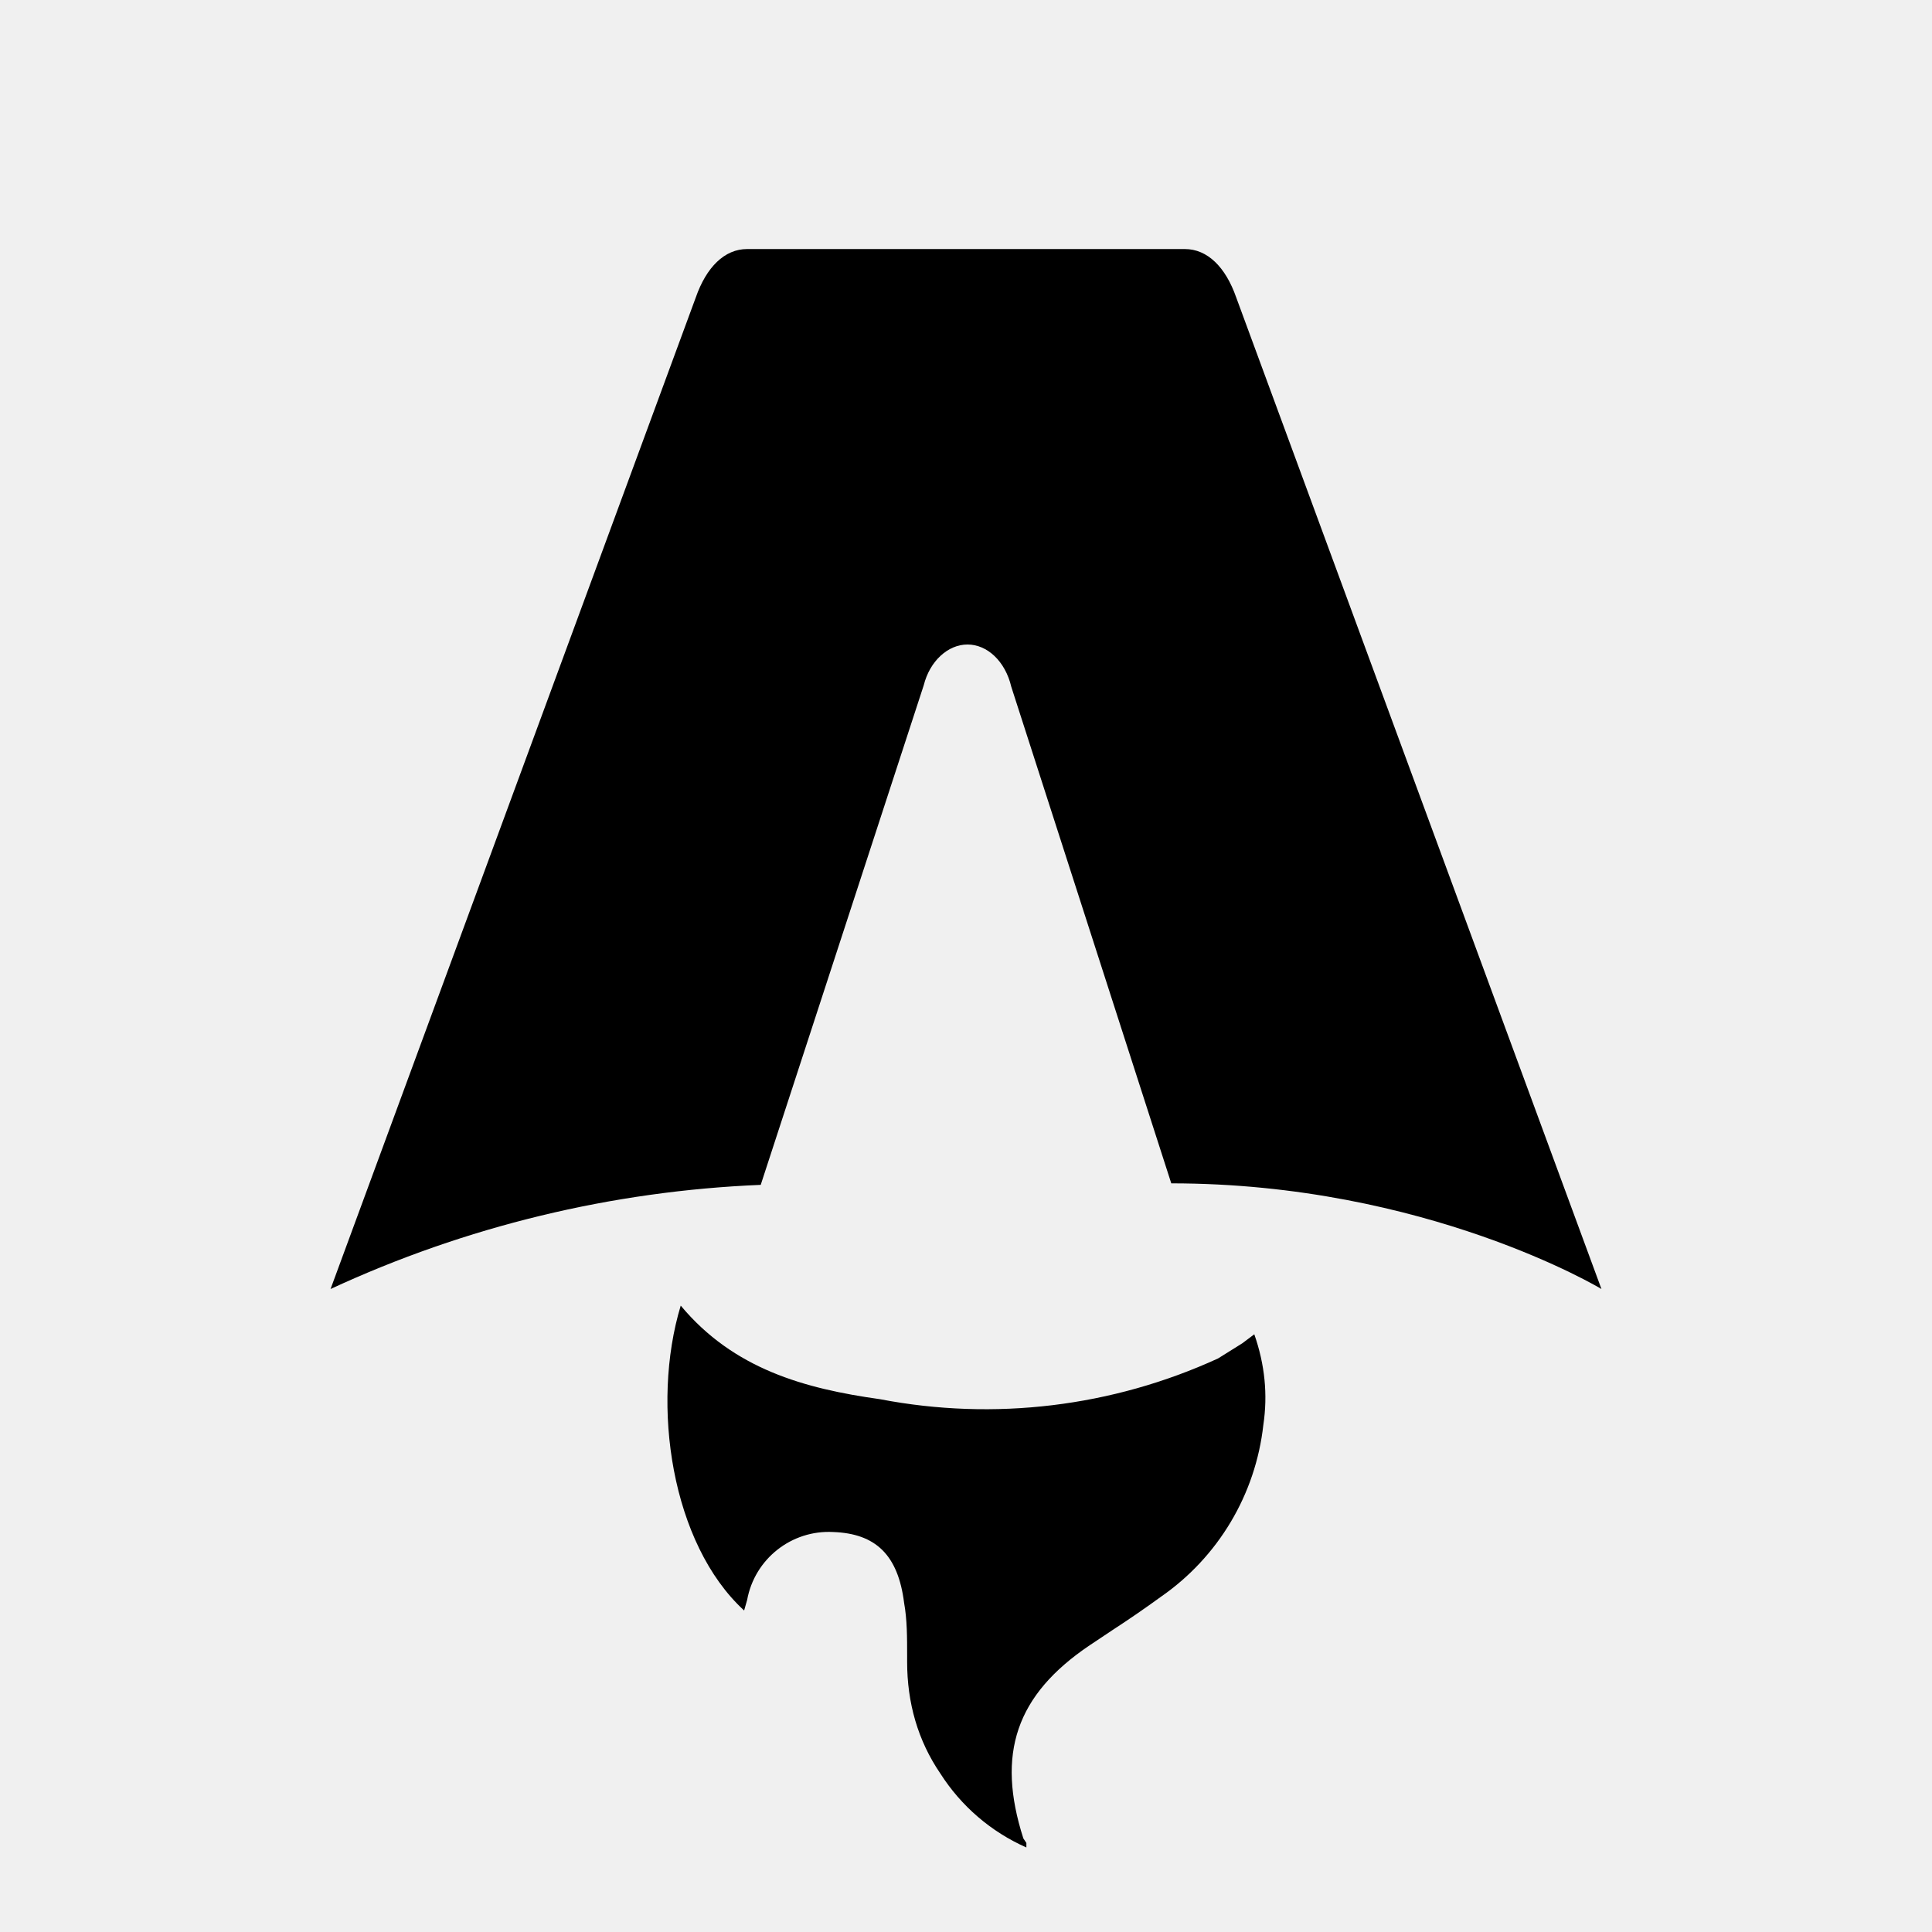
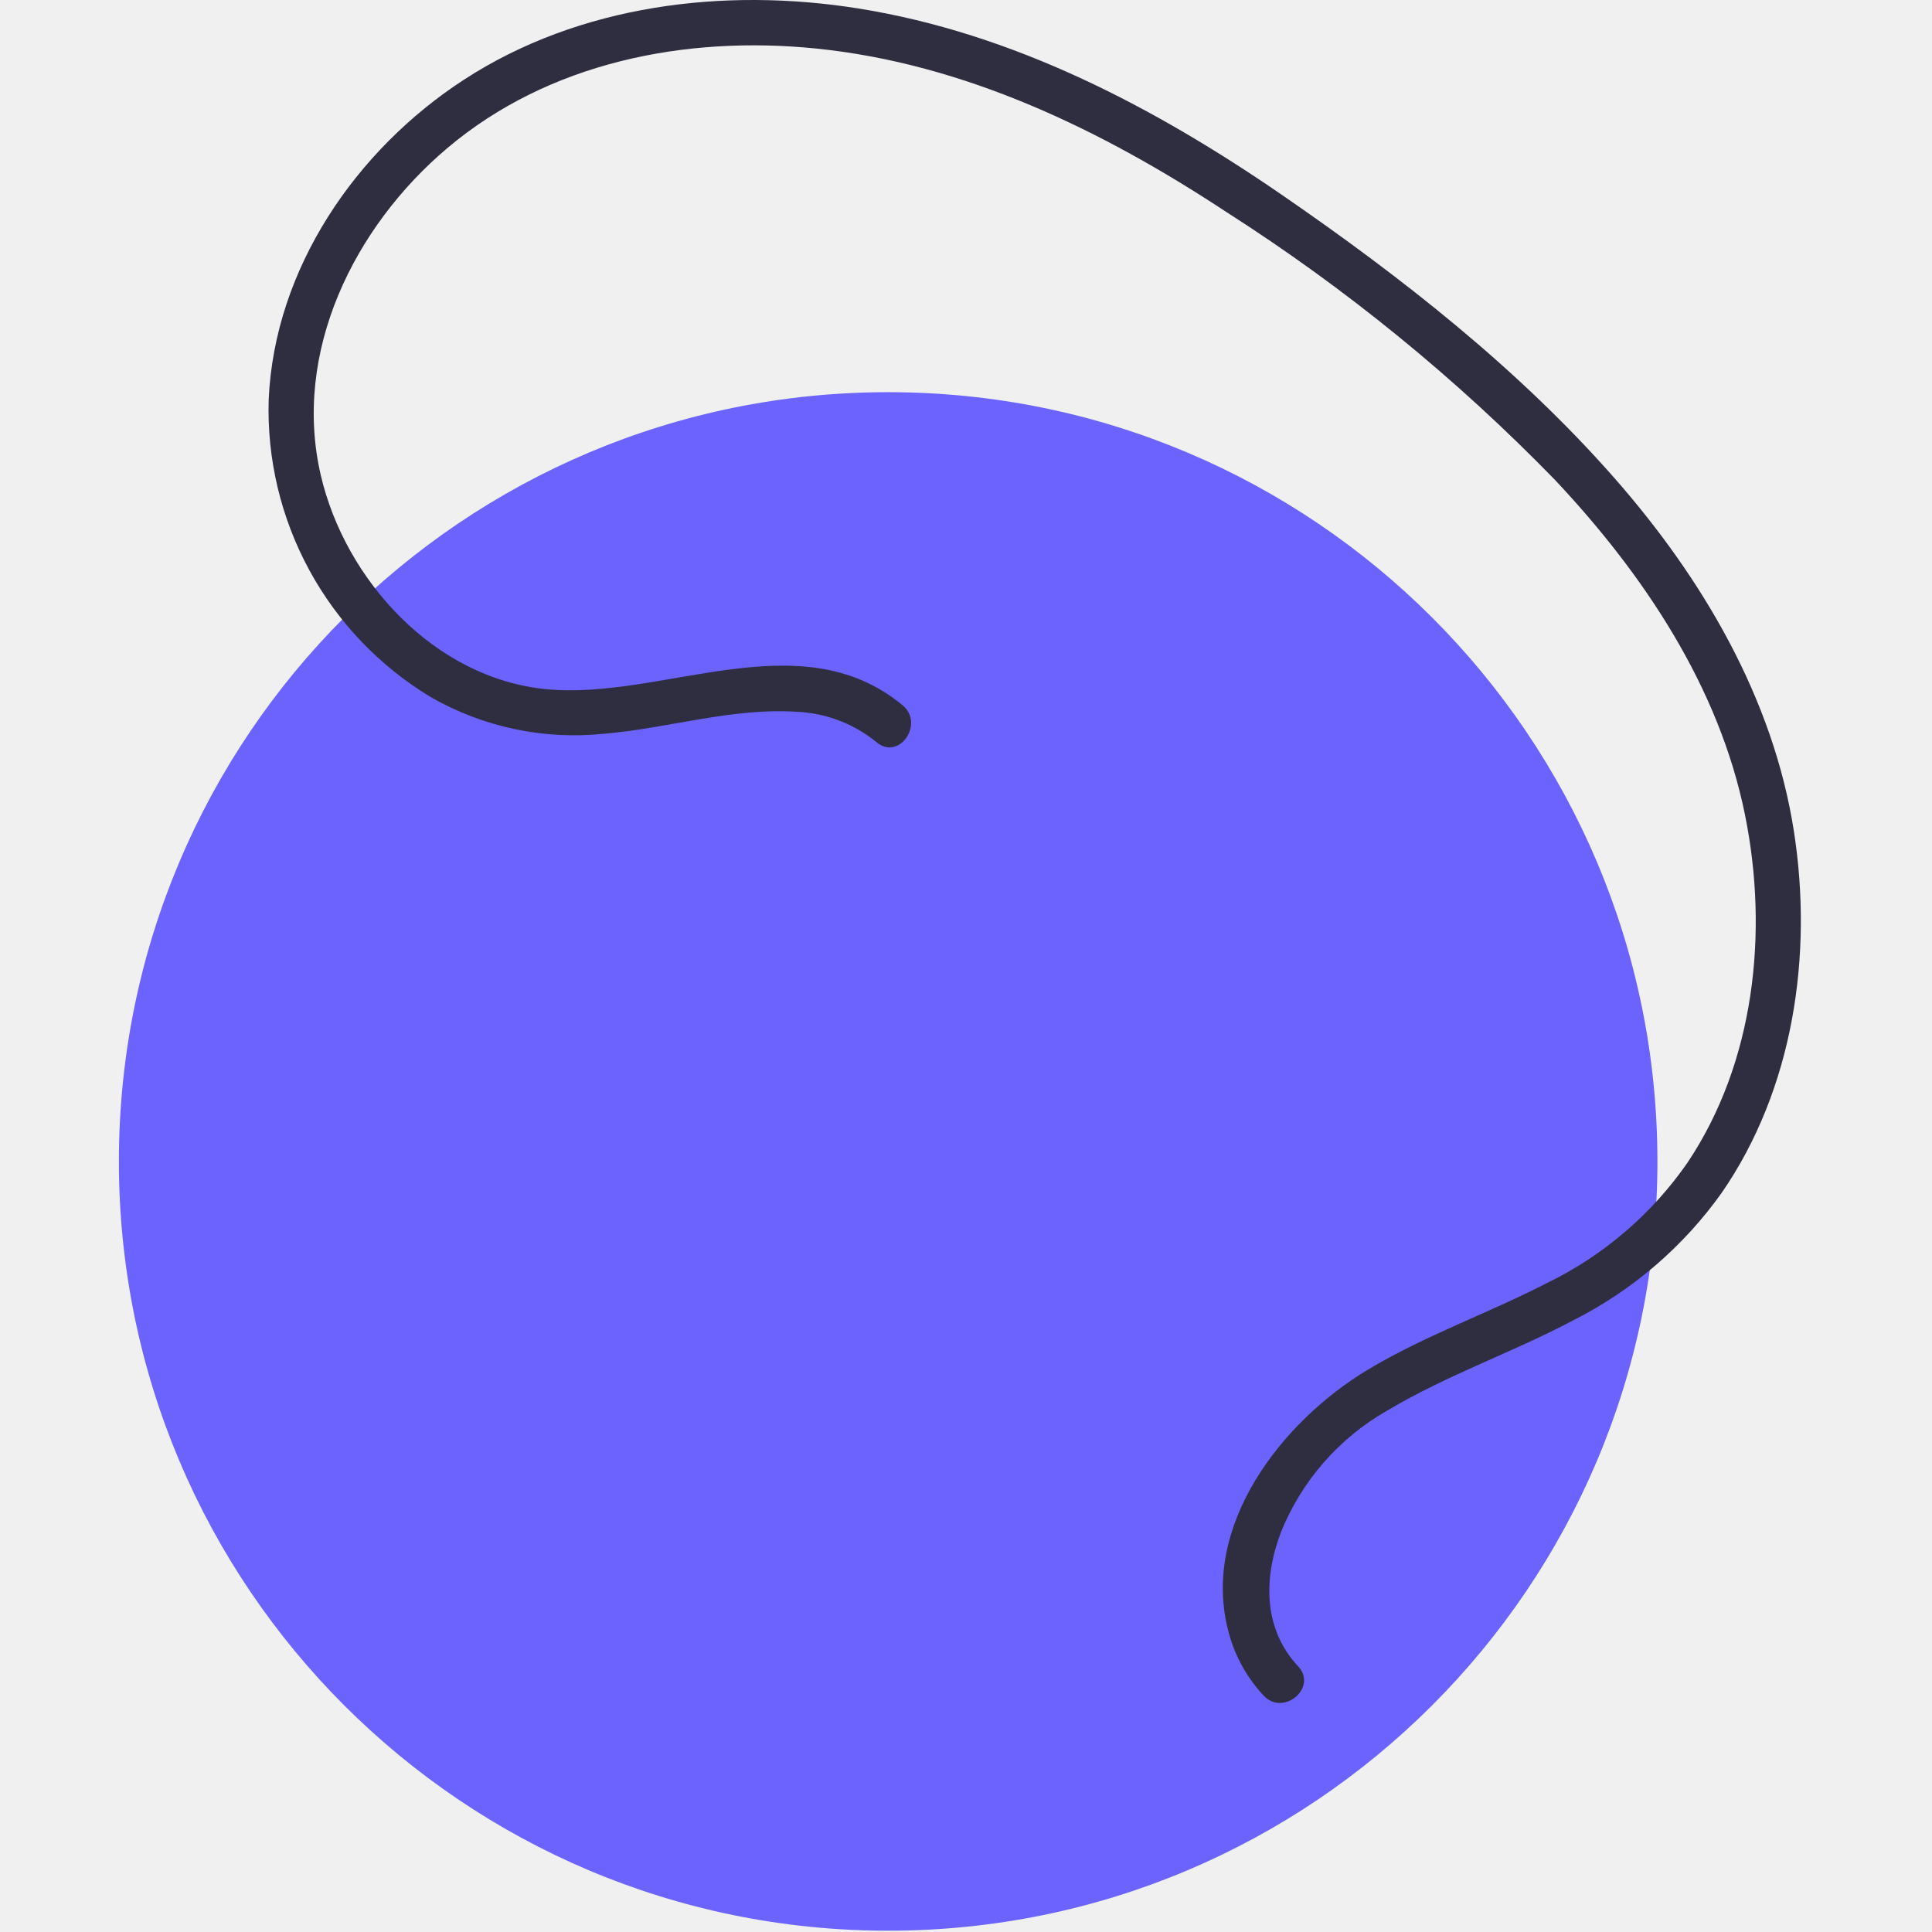
- <svg xmlns="http://www.w3.org/2000/svg" fill="none" viewBox="0 0 128 128">
-   <path d="M50.4 78.5a75.1 75.1 0 0 0-28.5 6.9l24.2-65.7c.7-2 1.9-3.2 3.4-3.2h29c1.5 0 2.7 1.2 3.4 3.2l24.2 65.7s-11.6-7-28.5-7L67 45.5c-.4-1.7-1.6-2.8-2.9-2.8-1.3 0-2.5 1.1-2.9 2.7L50.4 78.5Zm-1.1 28.2Zm-4.2-20.2c-2 6.6-.6 15.8 4.2 20.2a17.5 17.5 0 0 1 .2-.7 5.5 5.5 0 0 1 5.7-4.5c2.8.1 4.3 1.5 4.7 4.7.2 1.1.2 2.3.2 3.5v.4c0 2.7.7 5.2 2.2 7.4a13 13 0 0 0 5.7 4.9v-.3l-.2-.3c-1.8-5.6-.5-9.5 4.4-12.8l1.5-1a73 73 0 0 0 3.2-2.2 16 16 0 0 0 6.8-11.4c.3-2 .1-4-.6-6l-.8.6-1.6 1a37 37 0 0 1-22.4 2.7c-5-.7-9.7-2-13.2-6.2Z" />
-   <style>
-         path { fill: #000; }
-         @media (prefers-color-scheme: dark) {
-             path { fill: #FFF; }
-         }
-     </style>
+ <svg xmlns="http://www.w3.org/2000/svg" xlinkTitle="logo" width="36" height="36" viewBox="0 0 114 130" fill="none">
+   <path d="M51.762 129.913C80.349 129.913 103.524 106.738 103.524 78.151C103.524 49.564 80.349 26.389 51.762 26.389C23.175 26.389 0 49.564 0 78.151C0 106.738 23.175 129.913 51.762 129.913Z" fill="#6C63FF" />
+   <path d="M52.73 47.451C45.81 41.725 36.561 47.141 28.735 46.372C21.249 45.637 15.223 39.048 13.581 31.959C11.666 23.687 15.818 15.285 22.073 9.987C28.924 4.183 38.122 2.38 46.888 3.263C56.934 4.275 66.189 8.773 74.522 14.268C82.562 19.403 89.981 25.452 96.631 32.292C102.589 38.627 107.68 46.216 109.423 54.859C111.008 62.714 110.078 71.469 105.546 78.235C103.14 81.704 99.88 84.495 96.082 86.338C92.124 88.376 87.888 89.859 84.06 92.151C78.27 95.617 72.714 102.679 74.685 109.882C75.108 111.455 75.912 112.901 77.025 114.091C78.362 115.52 80.688 113.554 79.347 112.121C76.992 109.604 77.018 106.188 78.189 103.108C79.585 99.636 82.119 96.741 85.376 94.897C89.384 92.503 93.83 90.988 97.943 88.799C101.881 86.796 105.277 83.871 107.842 80.273C112.682 73.271 113.998 64.253 112.712 55.959C111.321 46.983 106.542 38.893 100.616 32.15C94.166 24.812 86.298 18.646 78.274 13.125C69.665 7.201 60.184 2.235 49.765 0.571C40.733 -0.871 30.995 0.308 23.218 5.362C15.957 10.081 10.473 18.064 10.08 26.876C9.955 30.884 10.9 34.853 12.818 38.374C14.736 41.896 17.558 44.843 20.994 46.912C24.517 48.93 28.584 49.791 32.623 49.374C36.942 49.015 41.246 47.609 45.605 47.894C47.577 47.976 49.468 48.699 50.992 49.952C52.504 51.203 54.229 48.692 52.73 47.451Z" fill="#2F2E41" />
</svg>
